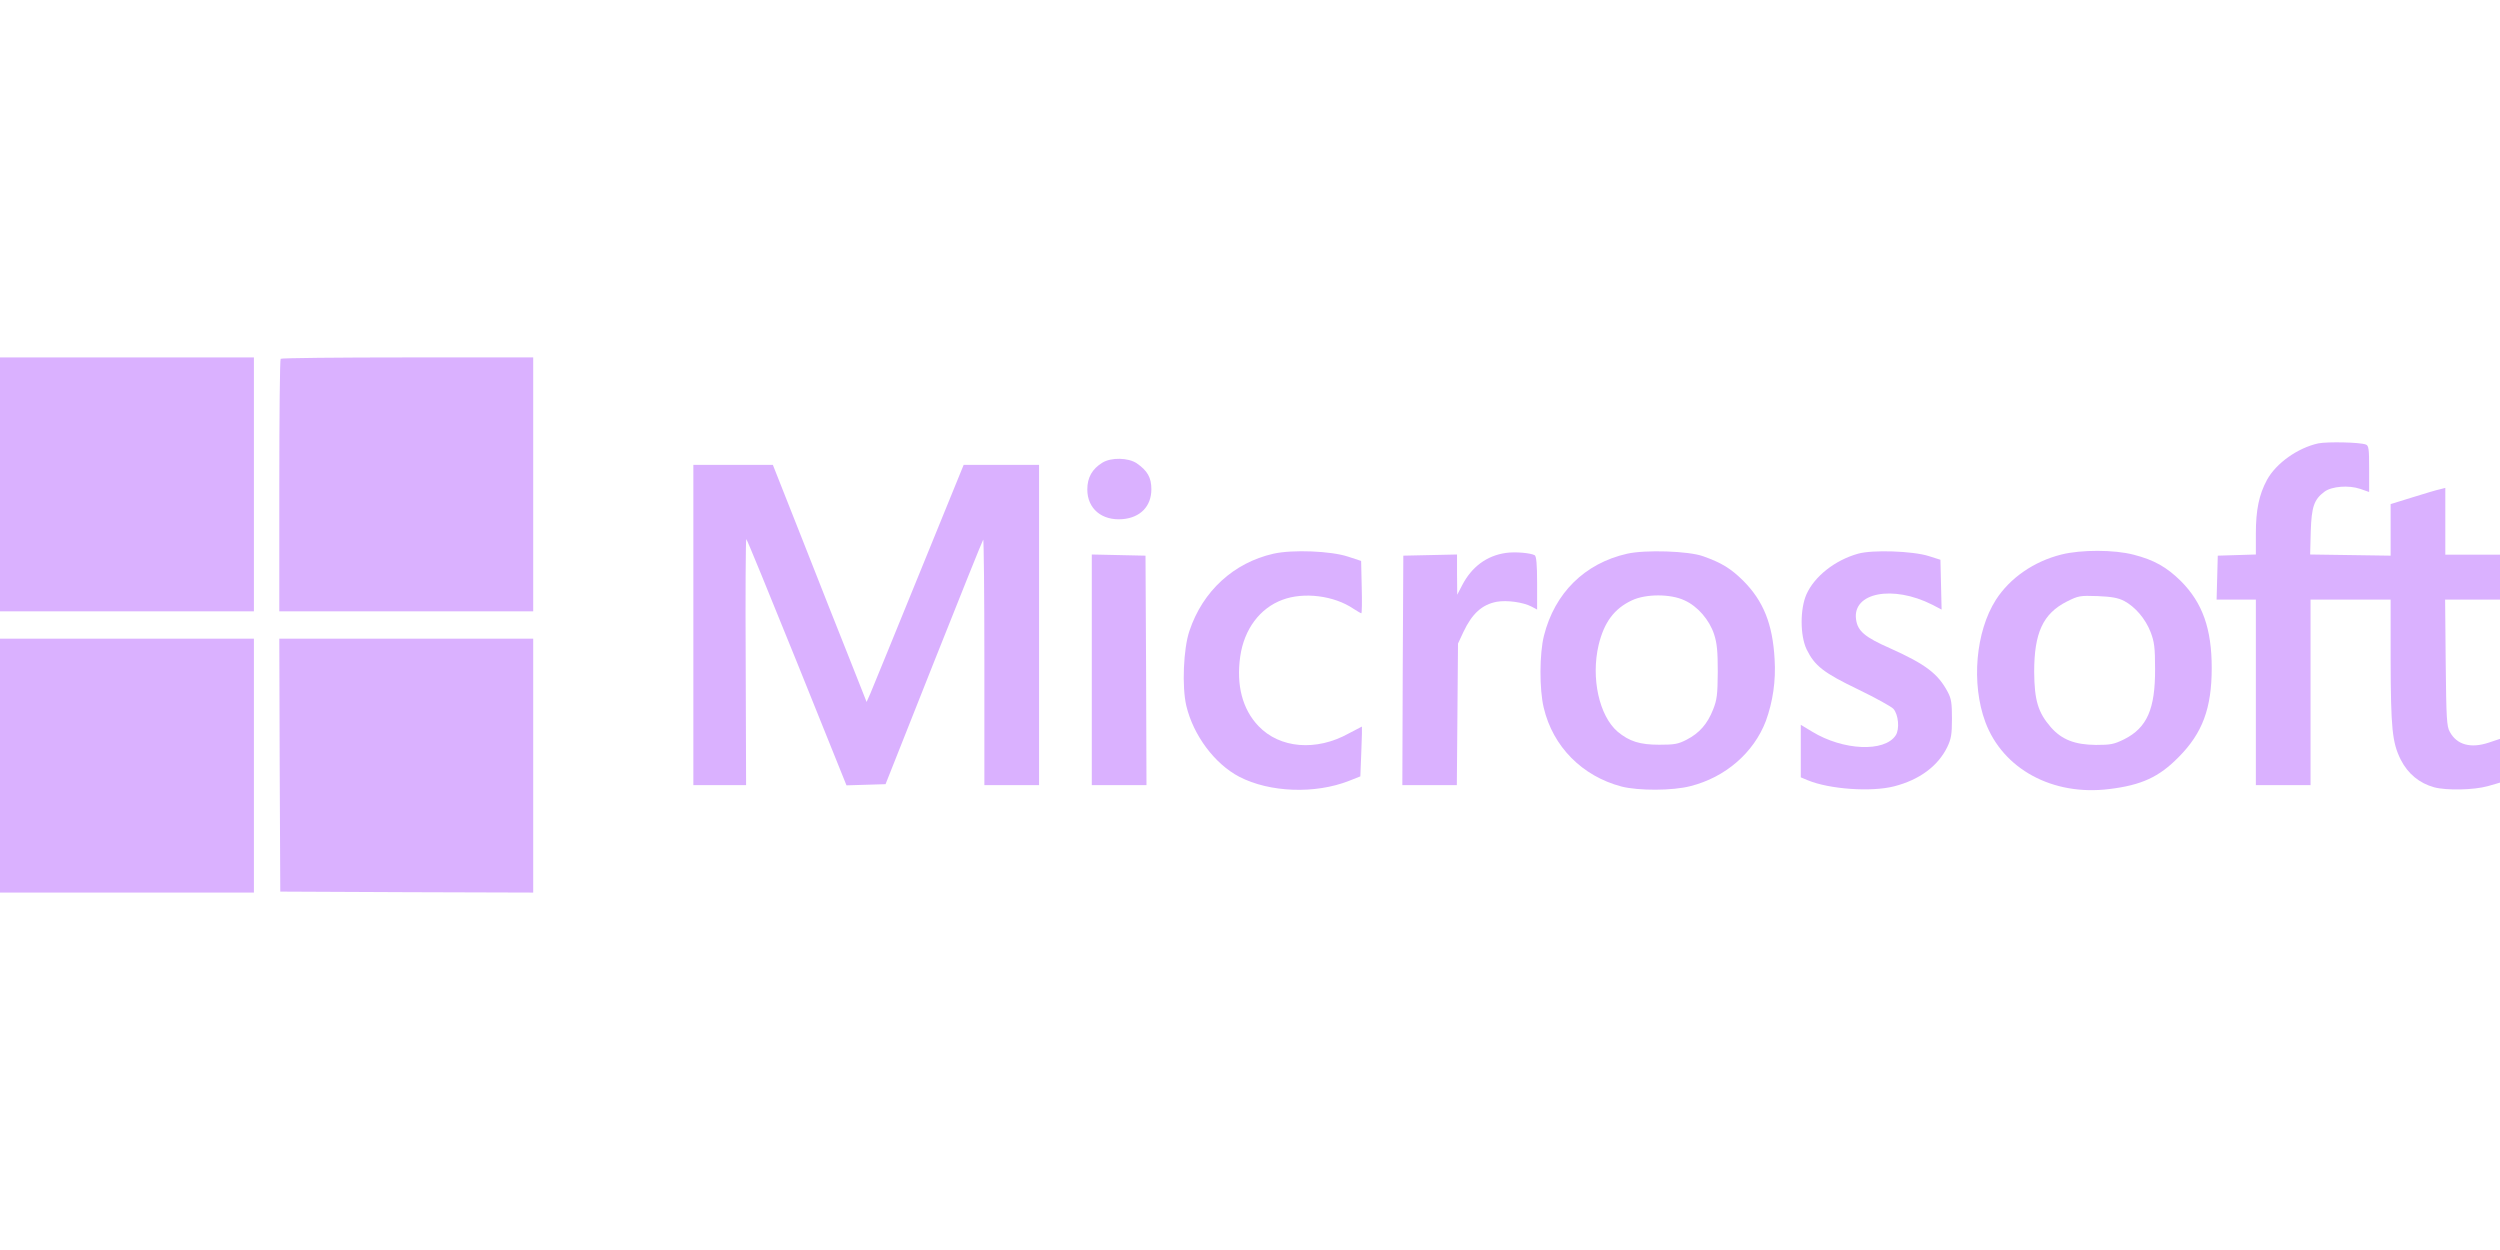
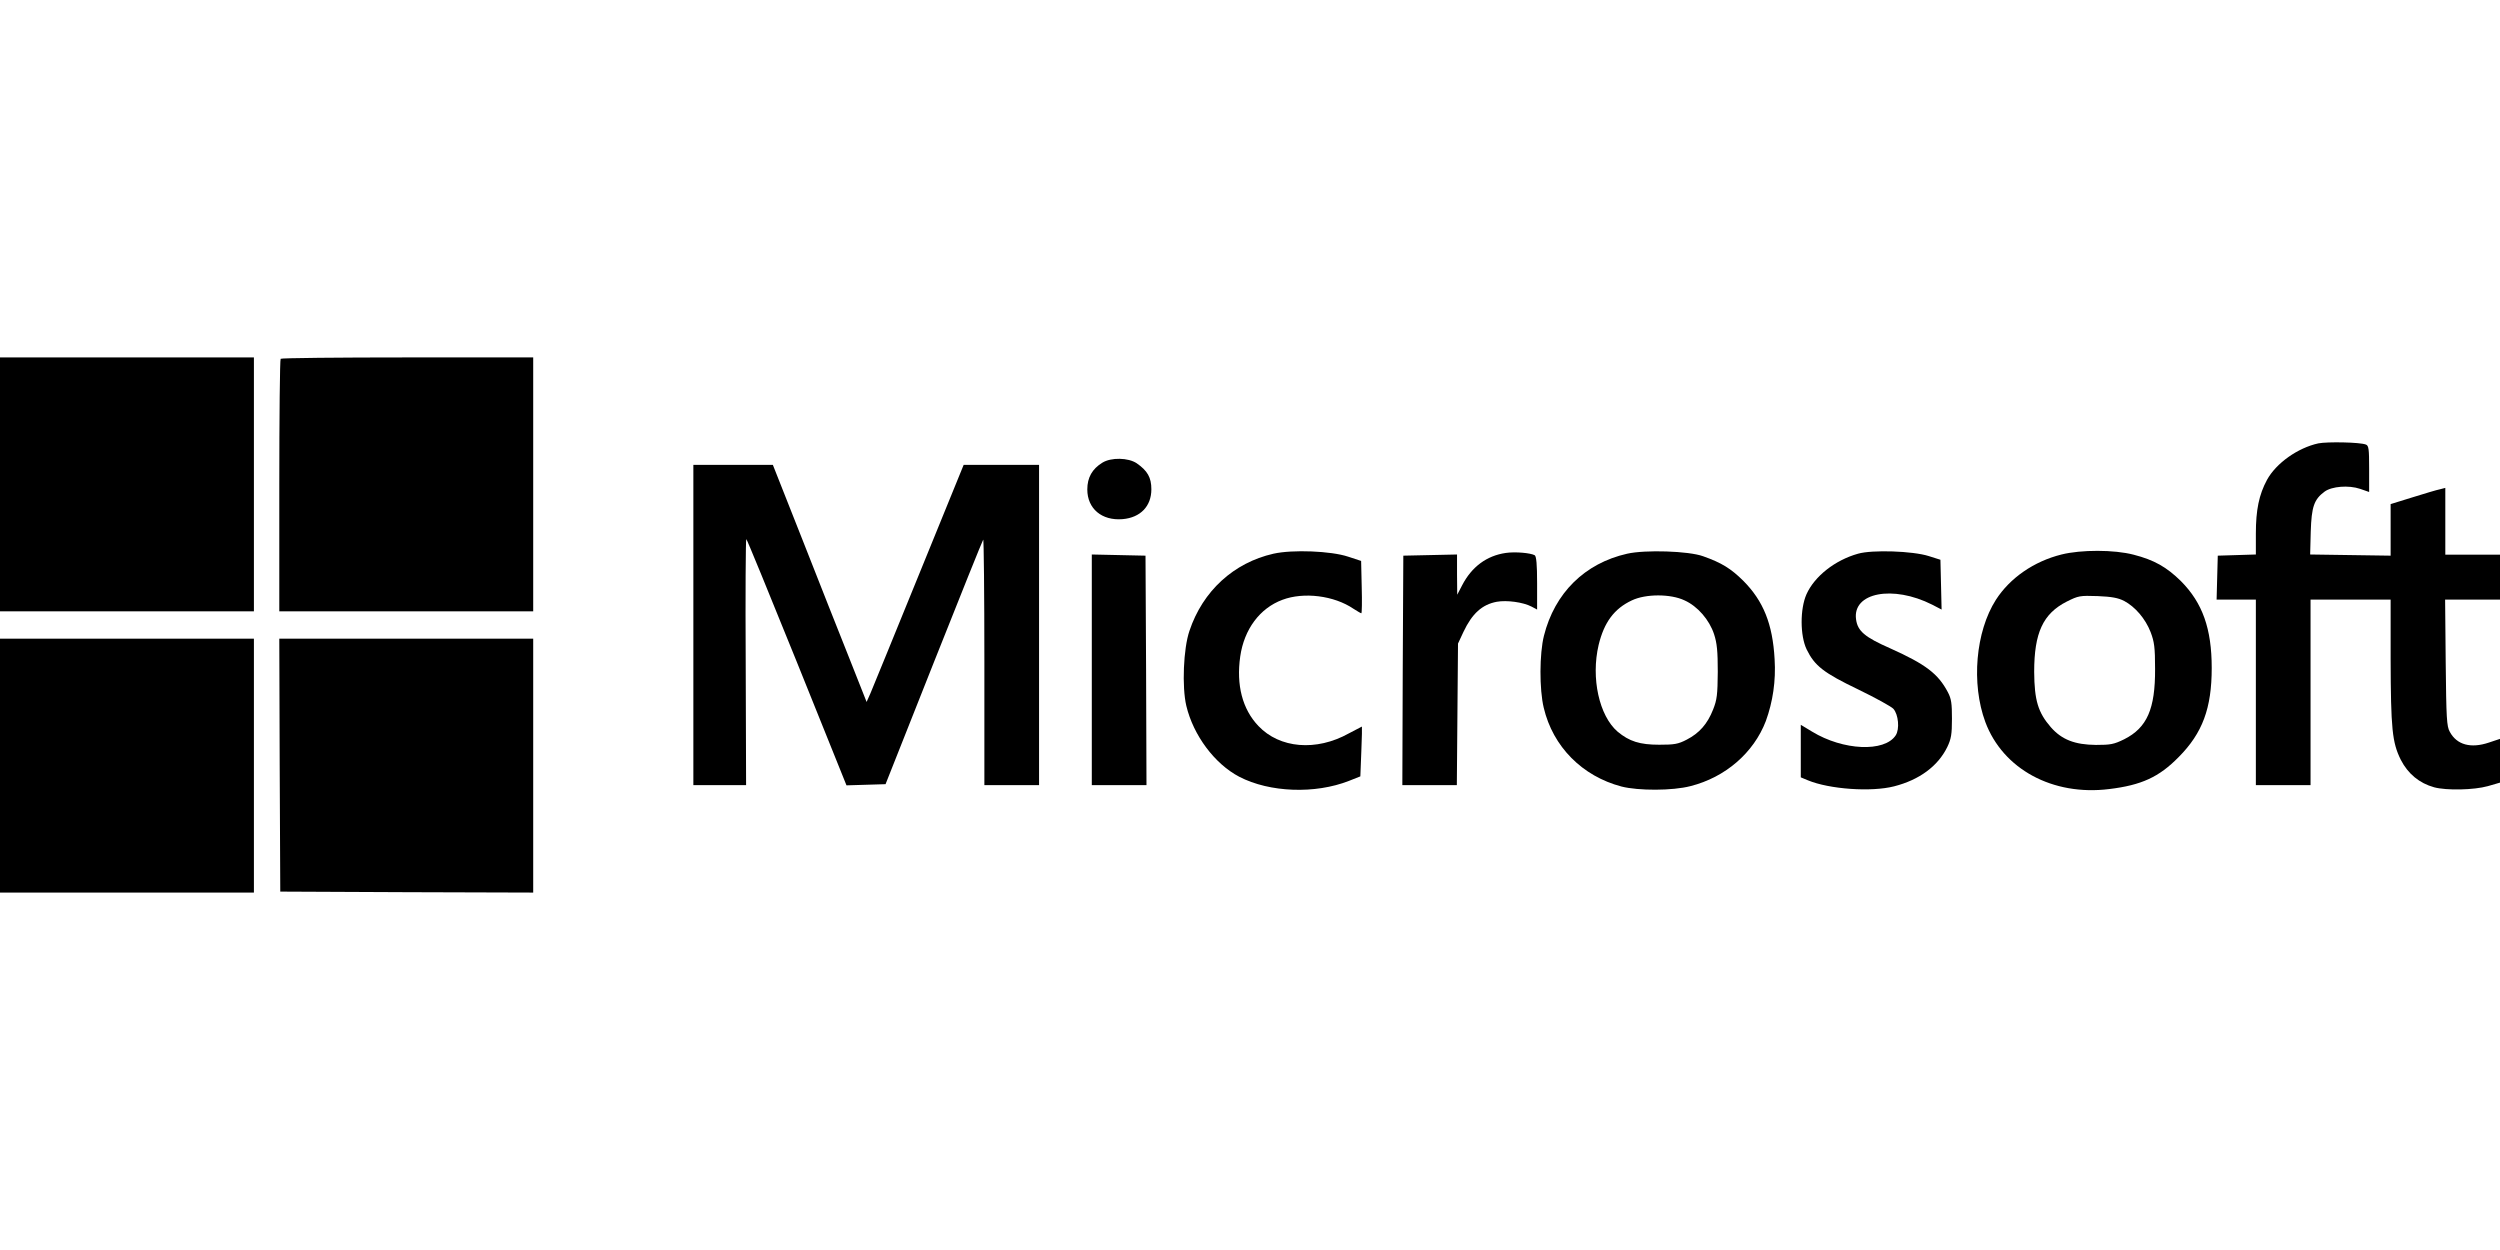
<svg xmlns="http://www.w3.org/2000/svg" version="1.0" width="1280pt" height="640pt" viewBox="0 0 1280 640" preserveAspectRatio="xMidYMid meet">
-   <g transform="translate(0,640) scale(0.1,-0.1)" fill="#DAB1FF" stroke="none">
+   <g transform="translate(0,640) scale(0.1,-0.1)" fill="currentColor" stroke="none">
    <path d="M0 3920 l0 -650 650 0 650 0 0 650 0 650 -650 0 -650 0 0 -650z" />
    <path d="M1437 4563 c-4 -3 -7 -296 -7 -650 l0 -643 650 0 650 0 0 650 0 650 -643 0 c-354 0 -647 -3 -650 -7z" />
    <path d="M11870 4130 c-105 -23 -216 -101 -263 -187 -41 -76 -57 -154 -57 -275 l0 -107 -97 -3 -98 -3 -3 -112 -3 -113 101 0 100 0 0 -475 0 -475 140 0 140 0 0 475 0 475 205 0 205 0 0 -302 c1 -361 8 -429 52 -518 37 -72 95 -120 171 -141 64 -17 203 -14 275 6 l62 18 0 112 0 112 -57 -19 c-92 -31 -164 -12 -200 55 -16 28 -18 69 -21 355 l-3 322 140 0 141 0 0 115 0 115 -140 0 -140 0 0 171 0 171 -27 -7 c-16 -3 -79 -22 -140 -41 l-113 -35 0 -132 0 -132 -206 3 -206 3 3 117 c4 128 17 165 71 205 37 27 123 34 182 14 l46 -16 0 119 c0 101 -2 119 -17 124 -30 12 -197 15 -243 6z" />
    <path d="M5644 4031 c-52 -32 -77 -76 -77 -137 0 -98 74 -161 181 -152 91 8 147 66 147 153 0 60 -20 95 -75 133 -43 29 -131 31 -176 3z" />
    <path d="M3550 3200 l0 -820 135 0 135 0 -2 630 c-2 347 0 630 3 630 3 0 119 -284 259 -630 l254 -631 100 3 100 3 247 623 c136 343 250 626 253 629 3 4 6 -278 6 -625 l0 -632 140 0 140 0 0 820 0 820 -193 0 -193 0 -229 -562 c-126 -310 -238 -583 -248 -607 l-20 -45 -87 220 c-48 120 -156 393 -240 607 l-153 387 -204 0 -203 0 0 -820z" />
    <path d="M6520 3565 c-203 -46 -362 -191 -430 -395 -31 -90 -39 -287 -16 -384 36 -151 145 -297 271 -363 156 -81 389 -89 562 -21 l58 23 5 128 c3 70 4 127 3 127 -1 0 -31 -16 -67 -35 -167 -93 -354 -77 -463 38 -82 86 -114 210 -93 356 20 139 100 247 216 290 109 41 264 22 364 -46 19 -12 37 -23 40 -23 3 0 4 60 2 134 l-3 134 -67 22 c-87 29 -284 37 -382 15z" />
    <path d="M7710 3569 c-98 -14 -175 -71 -224 -166 l-25 -48 -1 103 0 103 -137 -3 -138 -3 -3 -587 -2 -588 139 0 140 0 3 363 3 362 28 60 c44 93 95 140 171 154 51 9 134 -2 178 -25 l28 -15 0 135 c0 97 -4 137 -12 143 -21 12 -100 19 -148 12z" />
    <path d="M8331 3565 c-217 -49 -371 -201 -426 -420 -23 -91 -24 -274 -1 -369 47 -199 197 -350 398 -403 86 -22 261 -22 353 2 179 45 324 171 386 333 36 99 52 206 45 317 -10 181 -58 298 -160 401 -64 63 -110 92 -206 126 -74 27 -296 34 -389 13z m294 -239 c67 -30 127 -100 151 -173 15 -46 19 -87 19 -193 -1 -117 -4 -143 -24 -193 -29 -74 -71 -121 -135 -154 -44 -23 -64 -26 -141 -26 -99 0 -153 17 -213 67 -94 81 -137 274 -97 444 28 116 80 186 170 228 71 34 199 34 270 0z" />
    <path d="M9513 3565 c-118 -33 -223 -116 -264 -208 -33 -75 -33 -211 1 -282 41 -84 87 -120 264 -205 89 -43 170 -88 180 -99 26 -29 33 -104 12 -136 -57 -87 -269 -78 -428 19 l-58 35 0 -135 0 -134 36 -15 c111 -46 325 -61 442 -31 129 33 224 103 272 201 20 42 24 65 24 145 0 78 -3 102 -21 136 -50 95 -114 143 -294 224 -132 58 -168 89 -176 149 -19 137 188 177 390 75 l48 -25 -3 128 -3 127 -60 19 c-82 26 -289 33 -362 12z" />
    <path d="M10555 3561 c-141 -35 -264 -120 -336 -232 -104 -163 -127 -429 -54 -626 90 -241 345 -379 634 -343 165 20 255 61 356 164 122 123 169 250 169 456 0 201 -47 333 -157 444 -74 73 -138 109 -243 136 -99 26 -269 26 -369 1z m321 -238 c56 -30 108 -90 135 -159 19 -50 23 -78 23 -189 1 -205 -41 -301 -158 -360 -53 -26 -70 -29 -145 -29 -108 1 -175 27 -231 91 -65 75 -84 137 -85 283 0 200 45 298 167 360 60 30 67 31 158 28 72 -3 105 -9 136 -25z" />
    <path d="M5590 2970 l0 -590 140 0 140 0 -2 588 -3 587 -137 3 -138 3 0 -591z" />
    <path d="M0 2480 l0 -650 650 0 650 0 0 650 0 650 -650 0 -650 0 0 -650z" />
    <path d="M1432 2483 l3 -648 648 -3 647 -2 0 650 0 650 -650 0 -650 0 2 -647z" />
  </g>
</svg>
